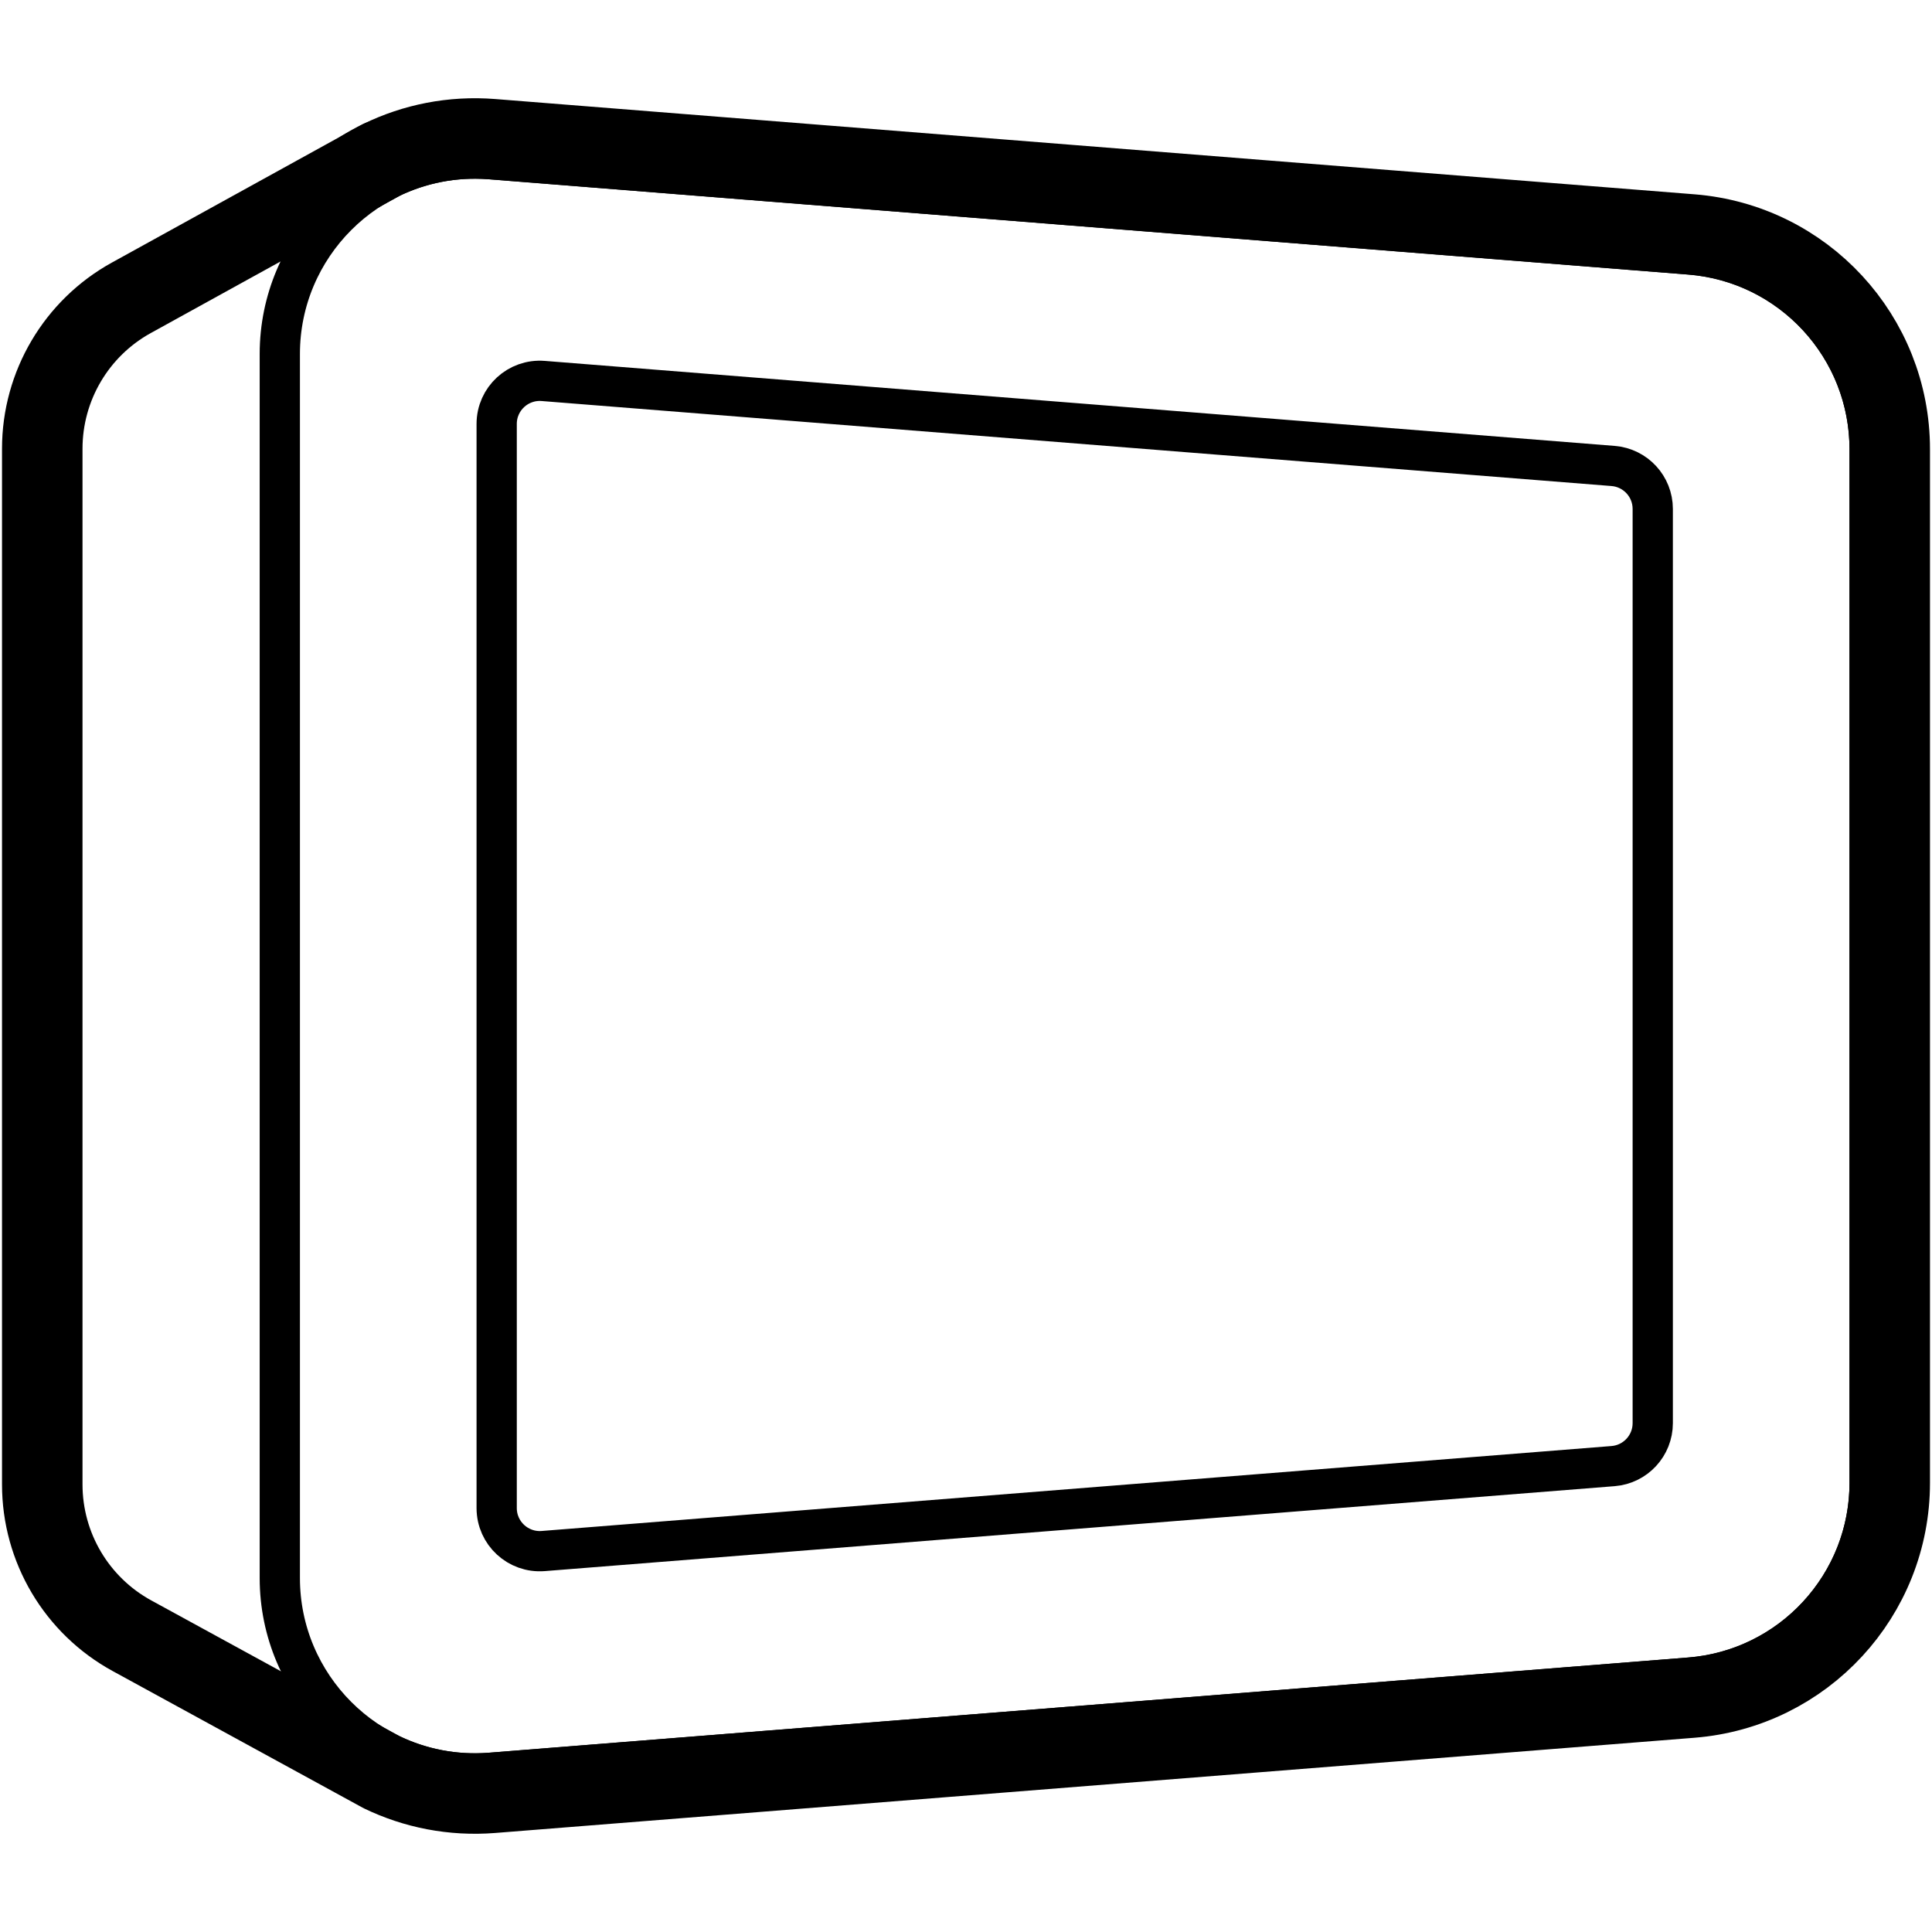
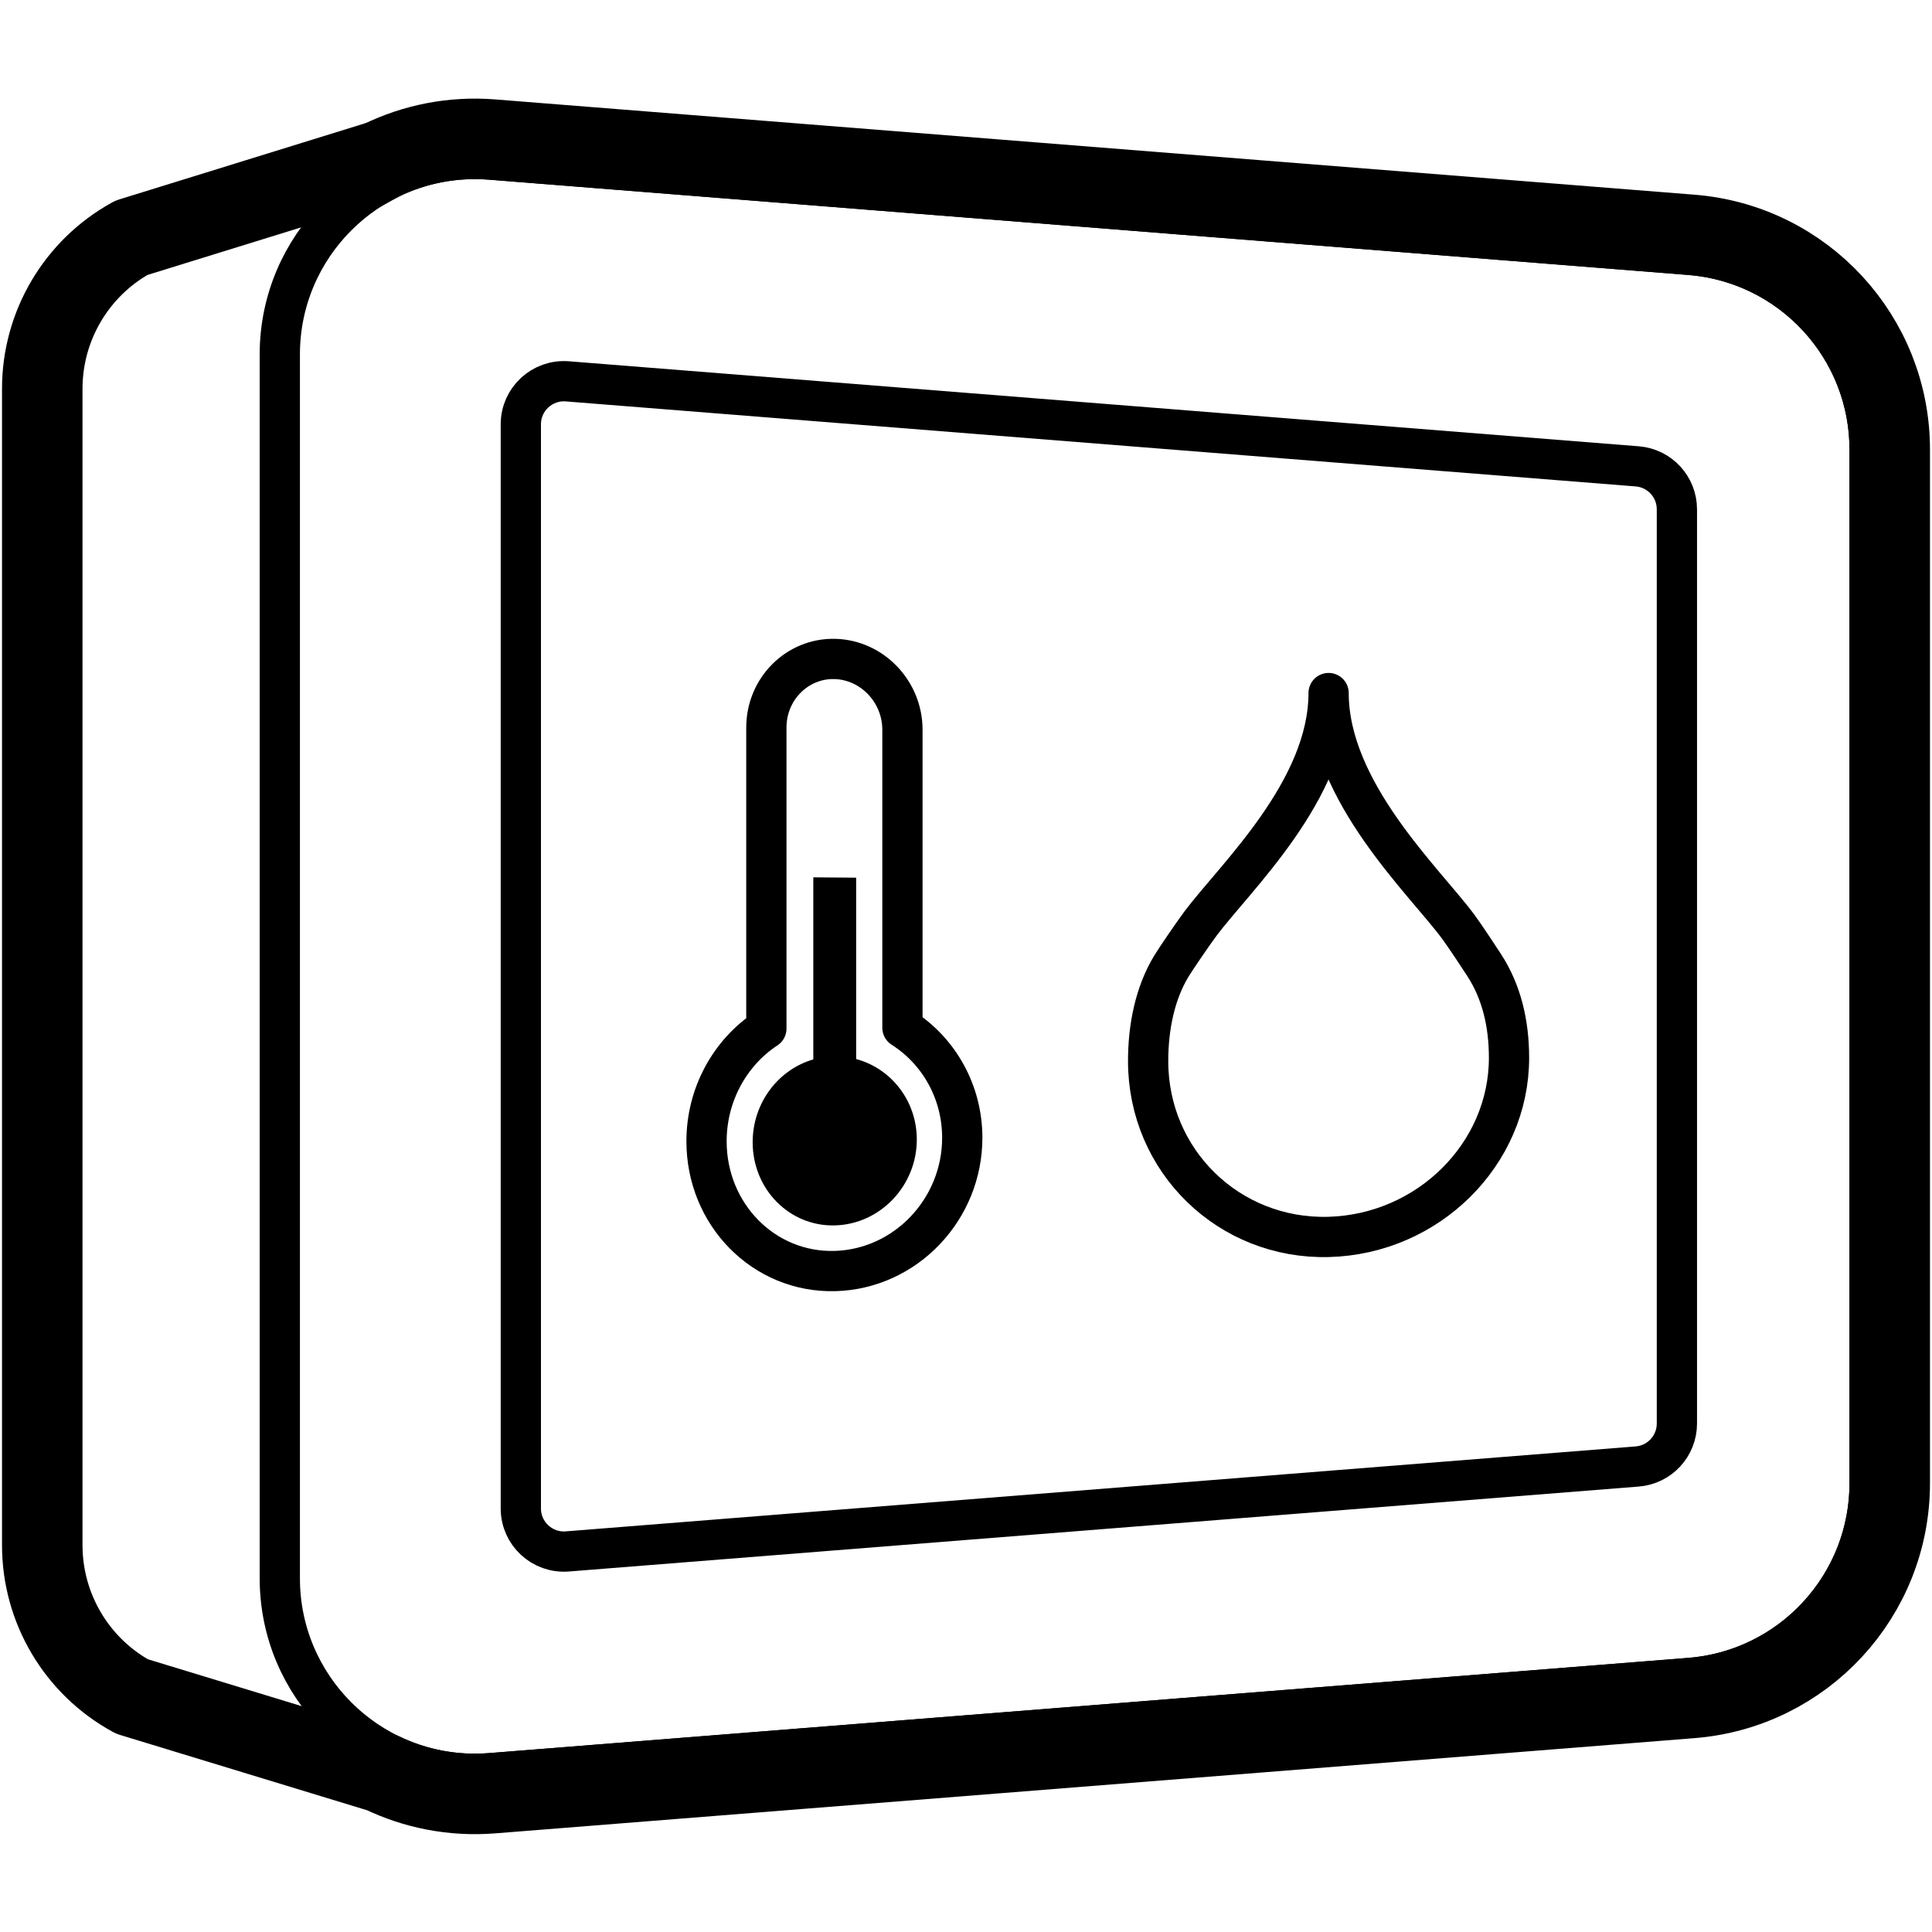
- <svg xmlns="http://www.w3.org/2000/svg" id="Layer_1" data-name="Layer 1" width="960" height="960" viewBox="0 0 960 960">
-   <defs>
-     <style>
-       .cls-1 {
-         stroke-width: 40px;
-       }
- 
-       .cls-1, .cls-2 {
-         fill: none;
-         stroke: #000;
-         stroke-linecap: round;
-         stroke-linejoin: round;
-       }
- 
-       .cls-2 {
-         stroke-width: 20px;
-       }
-     </style>
-   </defs>
-   <path class="cls-2" d="m235.947,881.193c-53.437,0-96.911-43.542-96.911-97.062V175.869c0-53.521,43.473-97.062,96.909-97.062,2.595,0,5.23.104,7.833.312l595.853,47.344c24.405,1.939,46.995,12.911,63.607,30.896s25.761,41.372,25.761,65.854v513.608c0,24.483-9.149,47.872-25.763,65.856s-39.204,28.957-63.61,30.895l-595.854,47.31c-2.601.207-5.234.312-7.826.312Z" />
-   <path class="cls-2" d="m269.904,189.295l531.62,42.24c11.132.885,19.715,10.176,19.715,21.344v454.274c0,11.168-8.584,20.46-19.716,21.344l-531.62,42.209c-12.454.989-23.106-8.851-23.106-21.344V210.639c0-12.494,10.653-22.333,23.107-21.344Z" />
-   <path class="cls-2" d="m189.312,79.548l-124.036,68.424c-27.314,15.068-44.276,43.796-44.276,74.991v514.664c0,31.313,17.088,60.129,44.564,75.149l124.305,67.953" />
-   <path class="cls-1" d="m939,223.21v513.61c0,55.84-42.92,102.3-98.58,106.72l-595.86,47.31c-19.66,1.56-38.42-2.28-54.89-10.23l-9.42-5.15-114.69-62.69c-27.47-15.02-44.56-43.84-44.56-75.15V222.96c0-31.19,16.96-59.92,44.28-74.99l114.67-63.25,9.31-5.14.05-.03c16.56-8.07,35.45-11.97,55.26-10.4l595.85,47.34c55.67,4.43,98.58,50.89,98.58,106.72Z" />
-   <path class="cls-1" d="m189.26,79.58l-9.31,5.14c3.01-1.88,6.11-3.59,9.31-5.14Z" />
+ <svg xmlns="http://www.w3.org/2000/svg" height="960" viewBox="0 0 960 960" width="960">
+   <g fill="none" fill-rule="evenodd">
+     <g stroke="#000" stroke-linecap="round" stroke-linejoin="round">
+       <path d="m235.947 881.386c-53.437 0-96.911-43.543-96.911-97.063v-608.262c0-53.521 43.473-97.062 96.909-97.062 2.595 0 5.23.104 7.833.312l595.853 47.344c24.405 1.939 46.995 12.911 63.607 30.896s25.761 41.372 25.761 65.854v513.608c0 24.483-9.149 47.872-25.763 65.856s-39.204 28.957-63.61 30.895l-595.854 47.31c-2.601.207-5.234.312-7.826.312z" stroke-width="20" />
+       <path d="m281.904 189.487 531.62 42.24c11.132.885 19.715 10.176 19.715 21.344v454.274c0 11.168-8.584 20.46-19.716 21.344l-531.62 42.209c-12.454.989-23.106-8.851-23.106-21.344v-538.723c0-12.494 10.653-22.333 23.107-21.344z" stroke-width="20" />
+       <path d="m189.312 79.74-124.036 38.424c-27.314 15.068-44.276 43.796-44.276 74.991v574.664c0 31.313 17.088 60.129 44.564 75.149l124.305 37.953" stroke-width="20" />
+       <path d="m939 223.402v513.61c0 55.84-42.92 102.3-98.58 106.72l-595.86 47.31c-19.66 1.56-38.42-2.28-54.89-10.23l-124.11-37.84c-27.47-15.02-44.56-43.84-44.56-75.15v-574.67c0-31.19 16.96-59.92 44.28-74.99l123.98-38.39.05-.03c16.56-8.07 35.45-11.97 55.26-10.4l595.85 47.34c55.67 4.43 98.58 50.89 98.58 106.72z" stroke-width="40" />
+       <path d="m189.26 79.772-9.31 5.14c3.01-1.88 6.11-3.59 9.31-5.14z" stroke-width="40" />
+     </g>
+     <path d="m404.129 435.942 21.289.173v90.12c17.36 4.645 30.136 20.724 30.136 39.986 0 23.024-18.258 42.136-40.782 42.681-22.521.545-40.782-17.969-40.782-41.347 0-19.558 12.779-36.133 30.139-41.133" fill="#000" fill-rule="nonzero" />
+     <path d="m390.686 337.22c6.213-6.289 14.787-10.043 24.189-9.793 9.242.246 17.69 4.318 23.803 10.775 6.013 6.352 9.737 14.991 9.737 24.367v148.107c18.298 11.651 29.73 32.078 29.73 54.675 0 17.797-7.045 34.097-18.438 46.063-11.474 12.05-27.337 19.693-44.832 20.159-17.669.47-33.675-6.569-45.257-18.357-11.424-11.627-18.548-27.905-18.548-46.127 0-22.988 11.454-43.956 29.73-55.986v-149.58c0-9.569 3.812-18.156 9.886-24.303z" stroke="#000" stroke-linecap="round" stroke-linejoin="round" stroke-width="20" />
+     <path d="m724.575 460.461c-16.572-22.419-64.399-67.007-64.399-116.083 0 48.347-46.462 91.575-63.679 114.575-3.916 5.254-12.419 17.758-14.489 21.181-8.137 13.483-11.505 30.25-11.505 47.157 0 49.545 40.151 88.648 89.673 87.331 49.519-1.317 89.649-41.161 89.649-88.988 0-16.961-3.668-32.768-12.388-46.134-1.814-2.79-9.41-14.392-12.862-19.039z" stroke="#000" stroke-linecap="round" stroke-linejoin="round" stroke-width="20" />
+   </g>
</svg>
